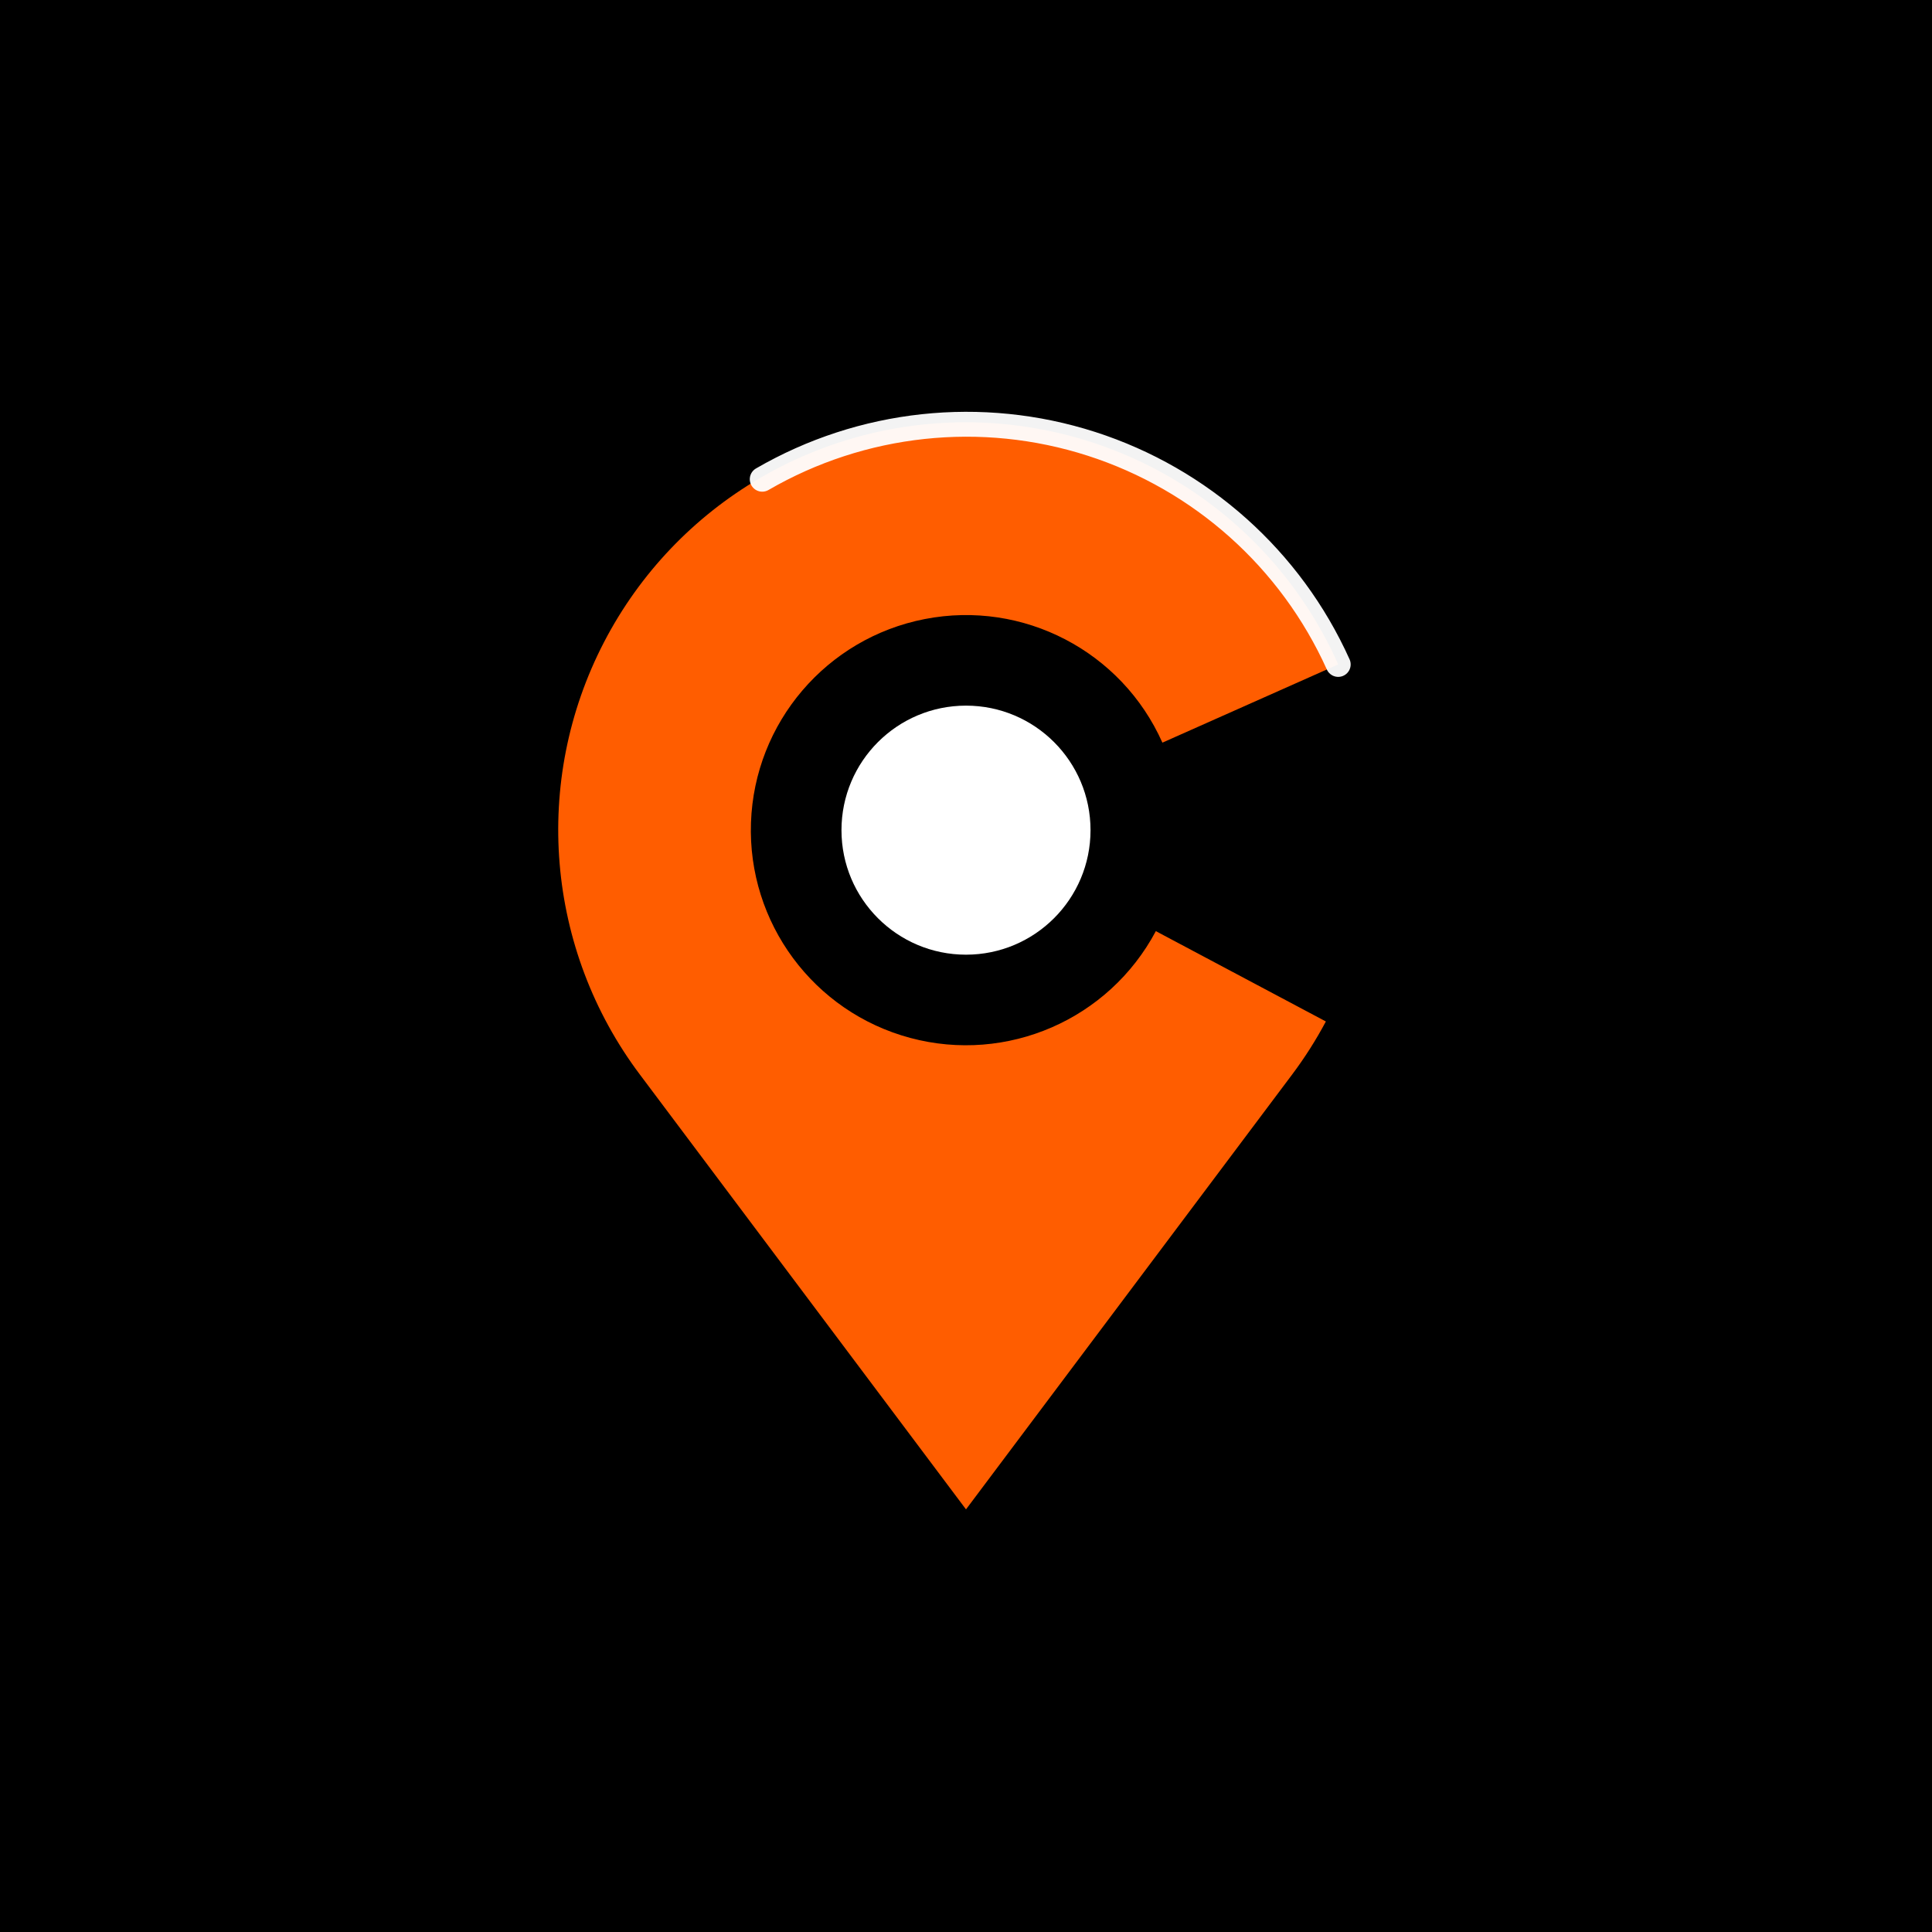
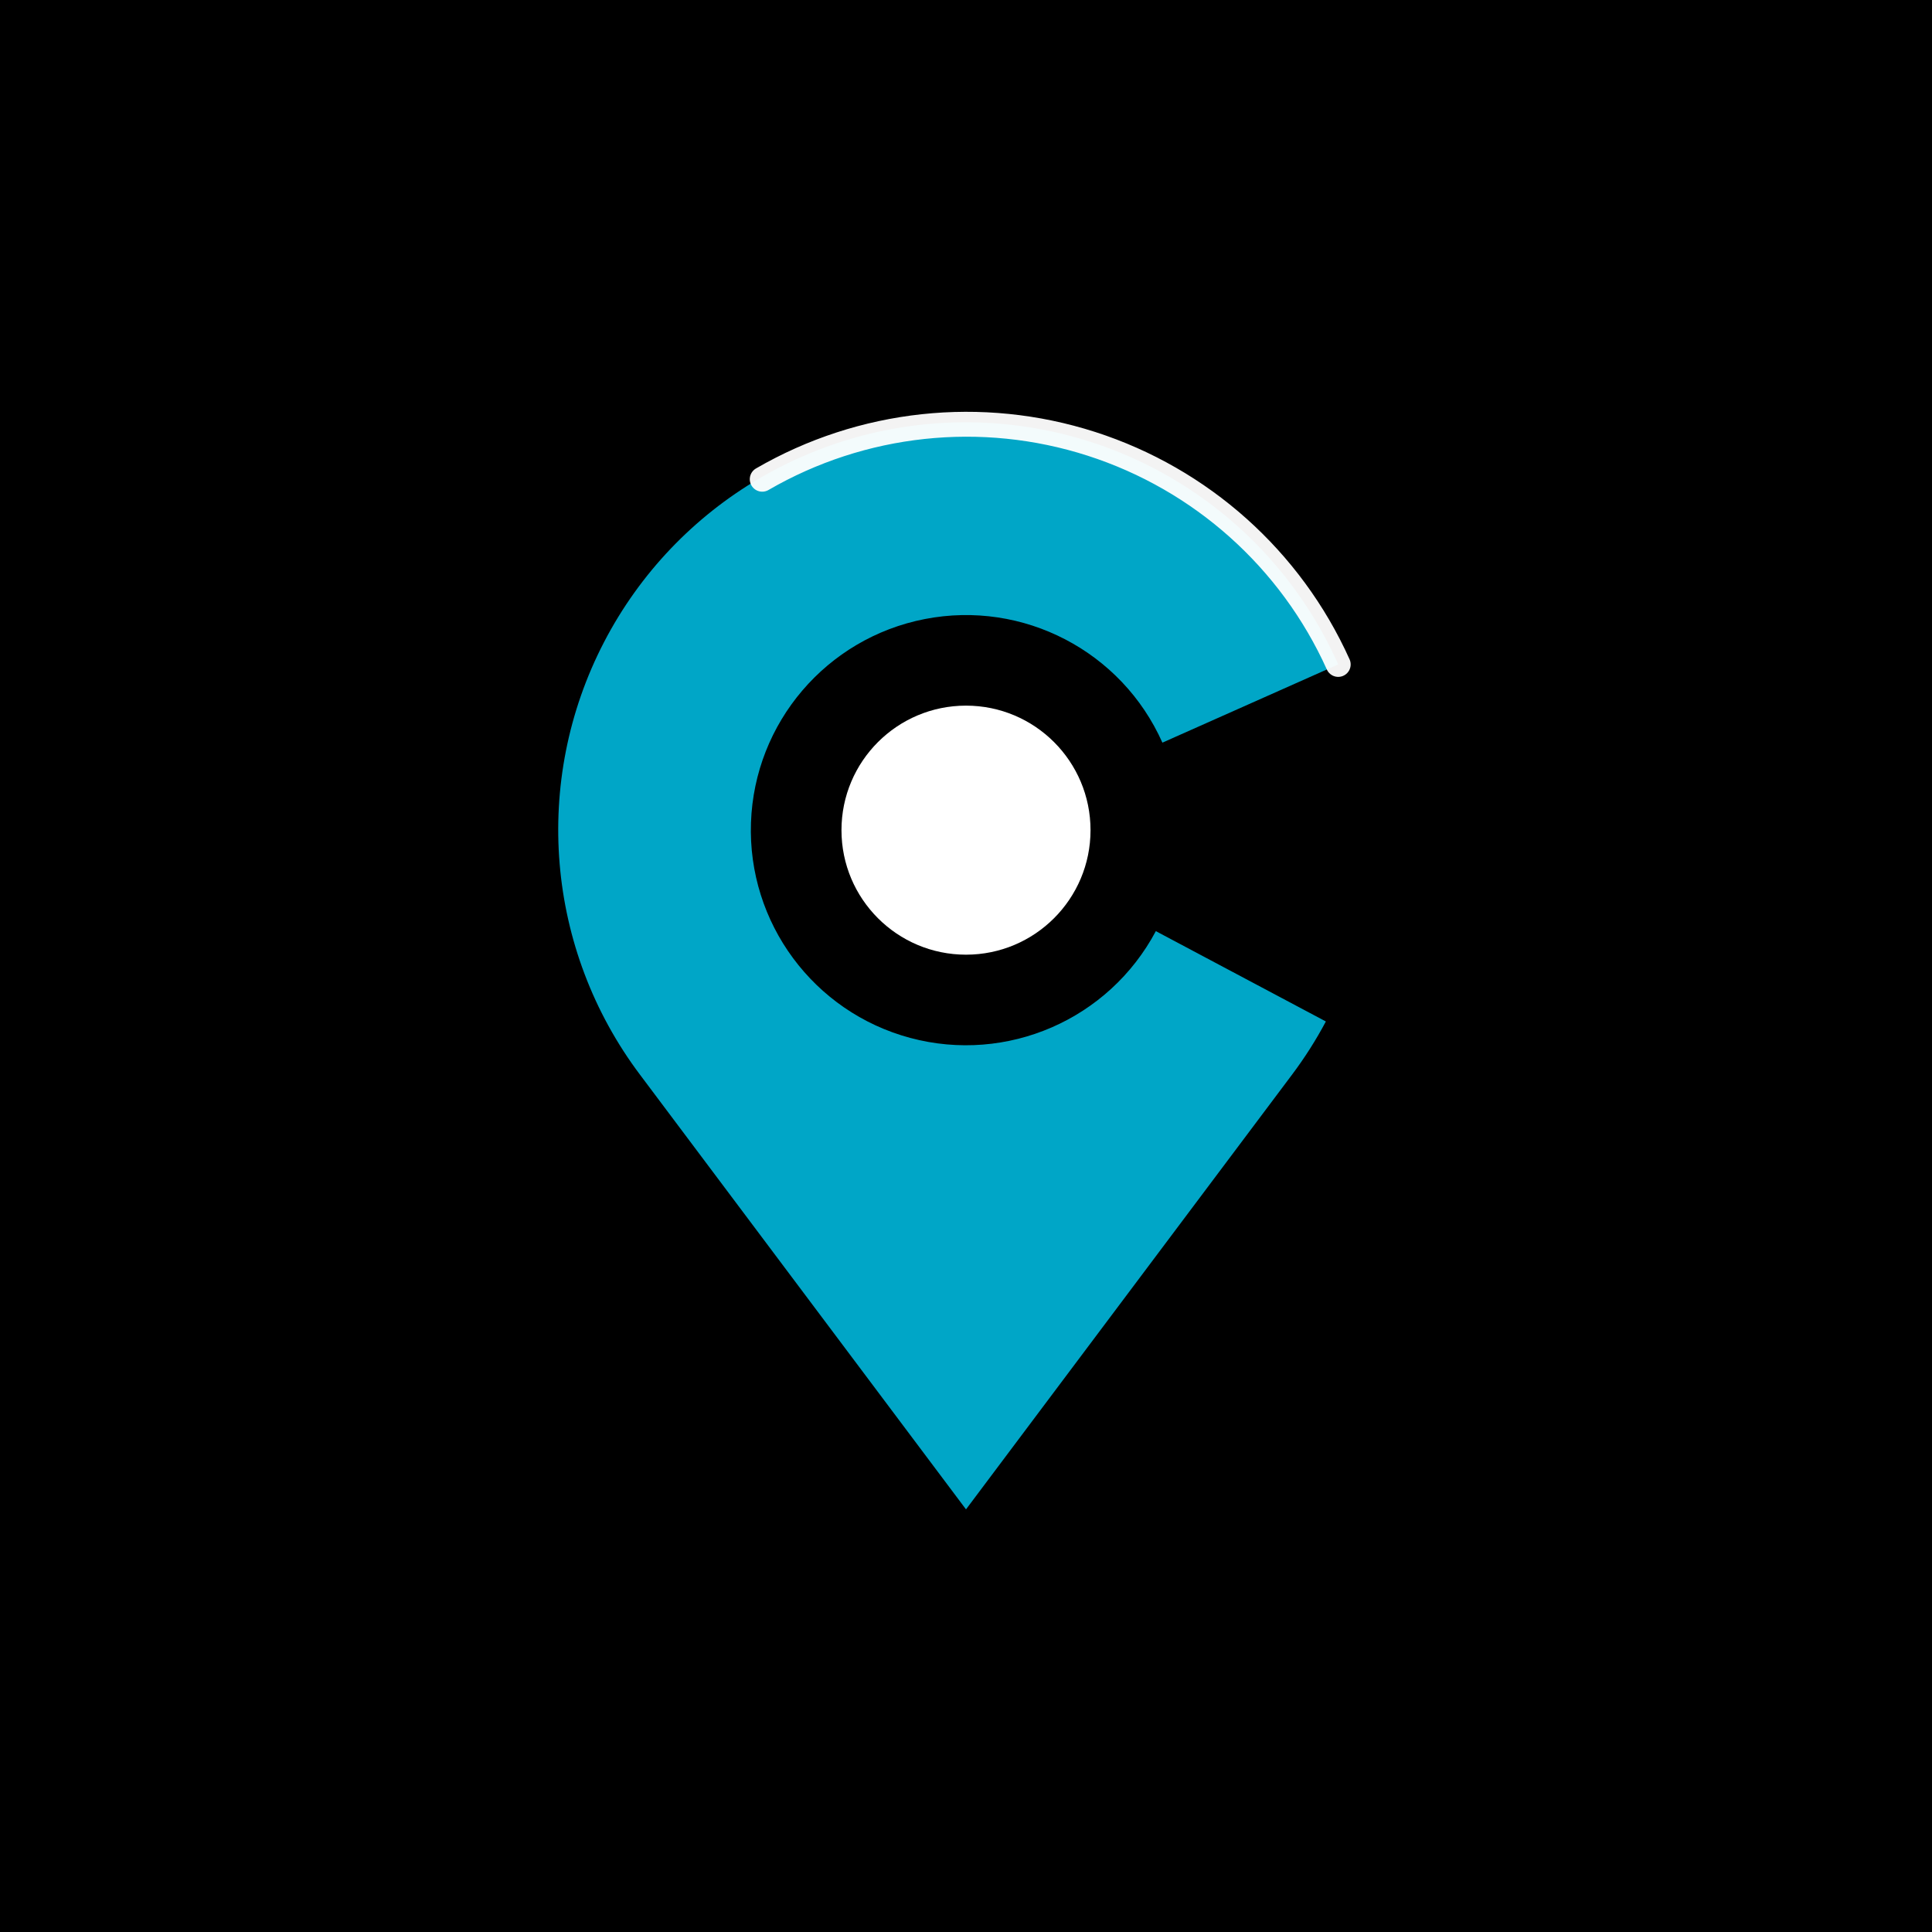
<svg xmlns="http://www.w3.org/2000/svg" viewBox="0 0 512 512" width="512" height="512">
  <rect width="512" height="512" fill="#000000" />
  <g transform="translate(106, 100) scale(3.0)">
-     <path d="M 82.88 25.36 A 36 36 0 1 0 21.2 61.6 L 50 100 L 78.8 61.6 A 36 36 0 0 0 81.79 56.9 L 66.77 48.92 A 19 19 0 1 1 67.35 32.27 Z" fill="#FF5D00" />
+     <path d="M 82.88 25.36 A 36 36 0 1 0 21.2 61.6 L 50 100 L 78.8 61.6 A 36 36 0 0 0 81.79 56.9 L 66.77 48.92 A 19 19 0 1 1 67.35 32.27 Z" fill="#00a6c7" />
    <path d="M 32 9 A 36 36 0 0 1 82.88 25.36" stroke="#FFFFFF" stroke-width="2.2" stroke-linecap="round" fill="none" opacity="0.95" />
    <circle cx="50" cy="40" r="11" fill="#FFFFFF" />
  </g>
</svg>
